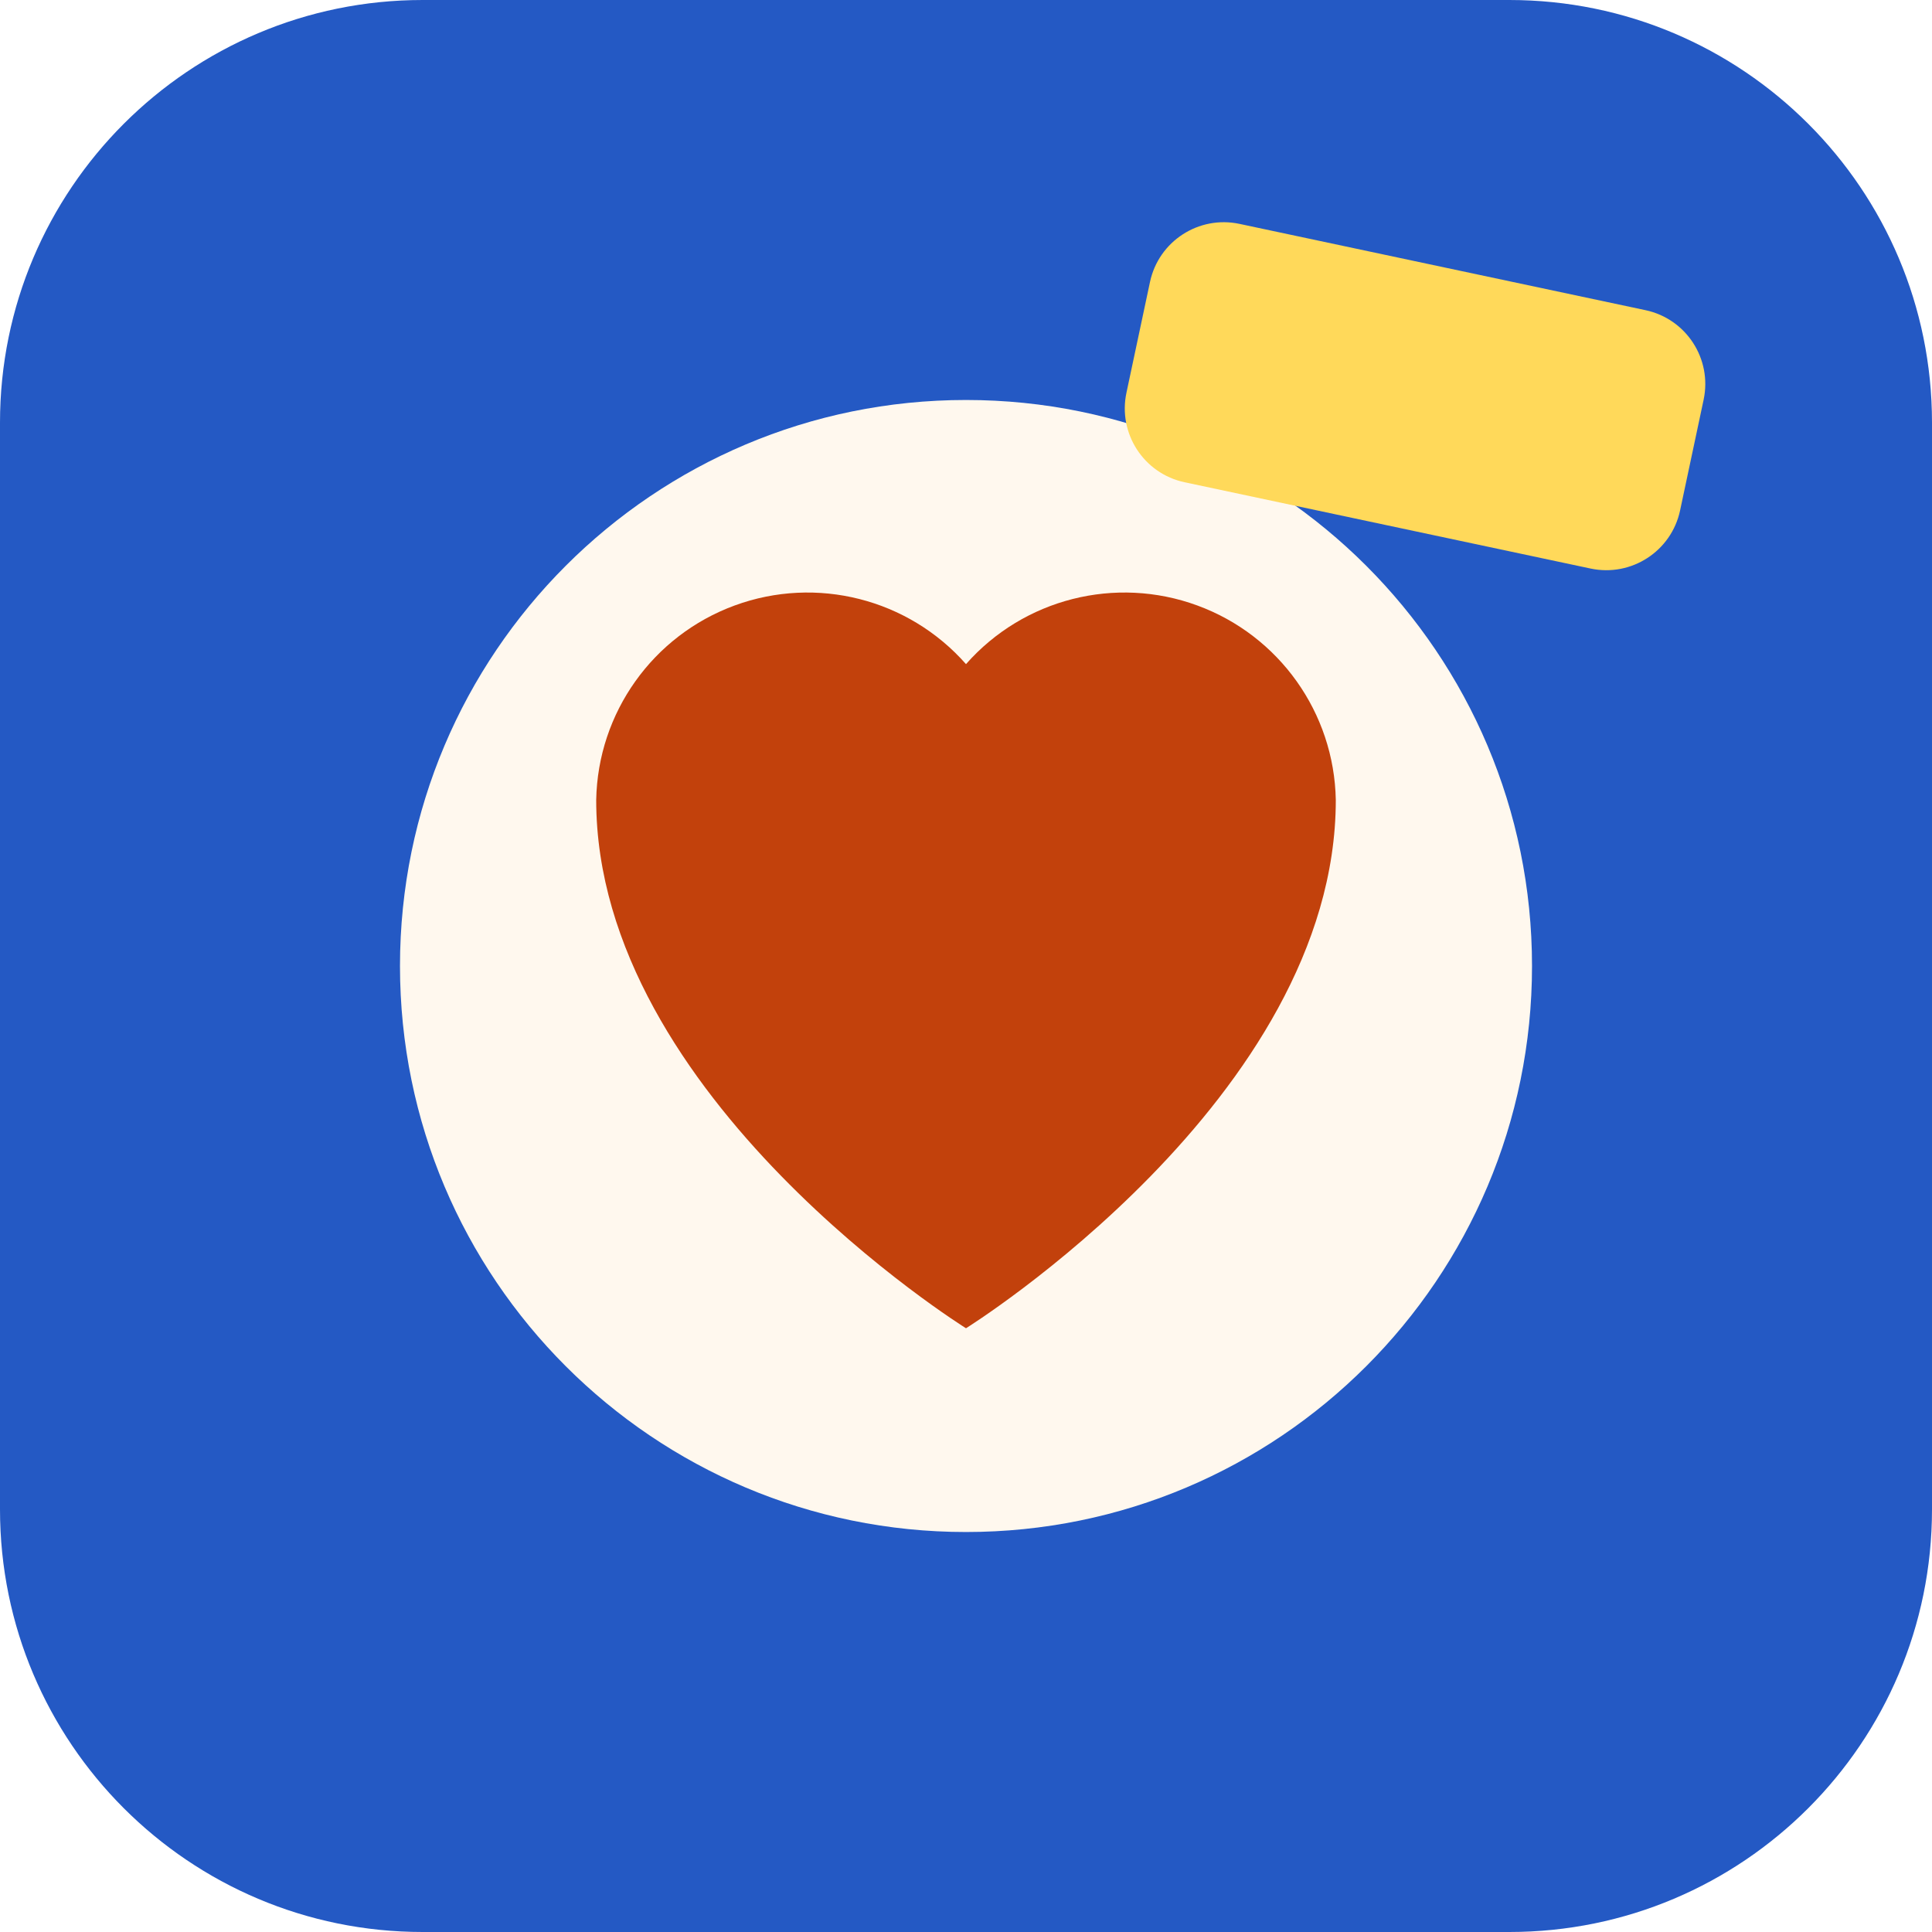
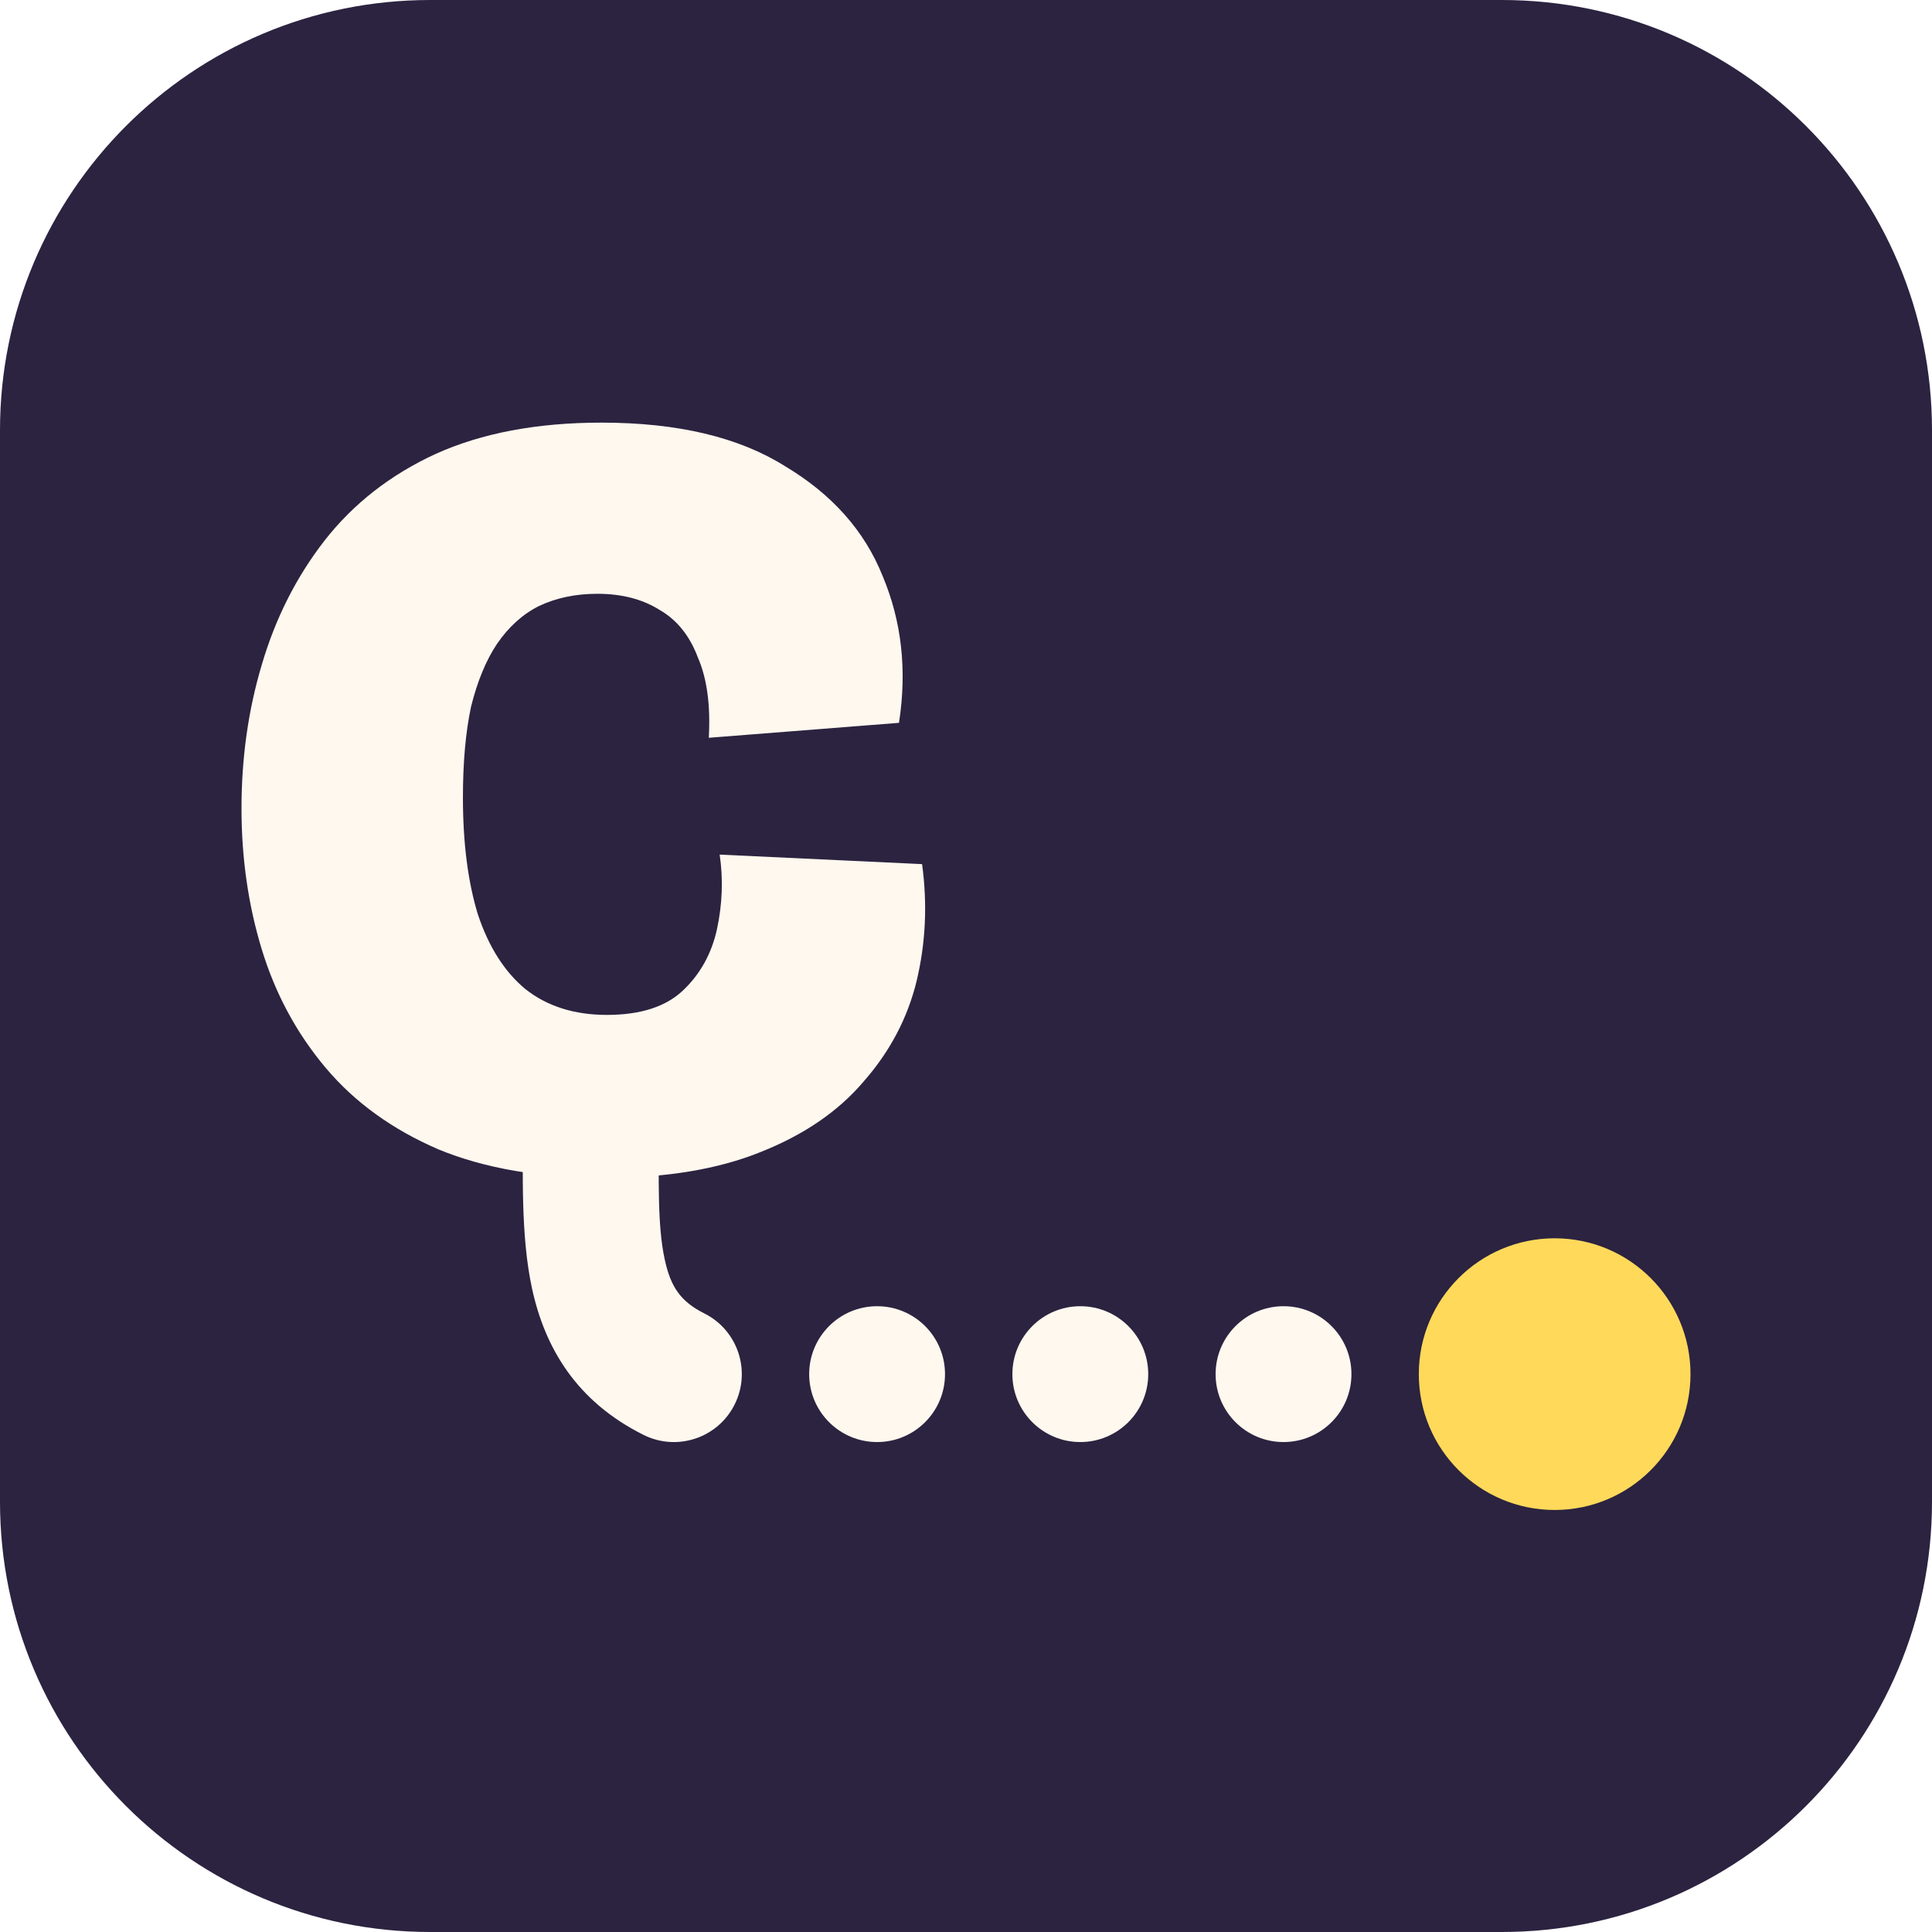
<svg xmlns="http://www.w3.org/2000/svg" viewBox="0 0 512 512">
-   <rect width="512" height="512" rx="112" fill="#2459C4" />
-   <circle cx="256" cy="256" r="150" fill="#FFF8EE" />
-   <path d="M256 352s-98-61-98-140a56 56 0 0 1 98-36 56 56 0 0 1 98 36c0 79-98 140-98 140z" fill="#C2410C" />
-   <rect x="300" y="70" width="150" height="70" rx="20" fill="#FFD95A" transform="rotate(12 375 105)" />
+   <rect width="512" height="512" rx="114" fill="#2B2340" />
+   <g fill="#FFF8EE">
+     <path d="M160.12 312.16C143.08 312.16 128.44 309.64 116.2 304.6C103.96 299.32 94 292.12 86.32 283C78.64 273.88 73 263.44 69.4 251.68C65.8 239.92 64 227.44 64 214.24C64 200.8 65.8 188.08 69.4 176.08C73 163.840 78.52 152.92 85.96 143.32C93.64 133.48 103.48 125.8 115.48 120.28C127.72 114.76 142.36 112 159.4 112C179.56 112 195.76 115.84 208 123.52C220.48 130.96 229.12 140.68 233.92 152.68C238.96 164.68 240.4 177.64 238.24 191.56L187.84 195.52C188.32 186.88 187.36 179.8 184.96 174.28C182.8 168.52 179.44 164.32 174.88 161.68C170.32 158.8 164.8 157.36 158.32 157.36C152.56 157.36 147.4 158.44 142.84 160.6C138.52 162.76 134.8 166.12 131.68 170.68C128.8 175 126.52 180.52 124.84 187.24C123.4 193.96 122.68 202 122.68 211.36C122.68 223.36 124 233.68 126.64 242.32C129.52 250.96 133.72 257.56 139.24 262.12C145 266.68 152.2 268.96 160.84 268.96C169.72 268.96 176.44 266.8 181 262.48C185.56 258.16 188.56 252.76 190 246.28C191.44 239.56 191.68 232.96 190.72 226.48L244.36 229C245.8 239.56 245.32 249.88 242.920 259.96C240.52 269.8 235.84 278.68 228.88 286.6C222.16 294.52 213.04 300.76 201.52 305.32C190.24 309.88 176.44 312.16 160.12 312.16Z" />
+     <path d="M138.585 296.16C138.585 286.219 146.644 278.16 156.585 278.16C166.526 278.16 174.585 286.219 174.585 296.16C174.585 313.522 174.204 324.775 176.174 333.836C177.738 341.029 180.371 344.928 186.635 348.06C195.526 352.506 199.131 363.318 194.685 372.21C190.239 381.101 179.427 384.705 170.535 380.26C152.8 371.392 144.432 357.291 140.995 341.484C137.965 327.545 138.585 310.798 138.585 296.16Z" />
+     <circle cx="232.439" cy="364.16" r="18" />
+     <circle cx="286.293" cy="364.16" r="18" />
+     <circle cx="340.146" cy="364.16" r="18" />
+   </g>
+   <circle cx="412" cy="364.16" r="36" fill="#FFD95A" />
</svg>
